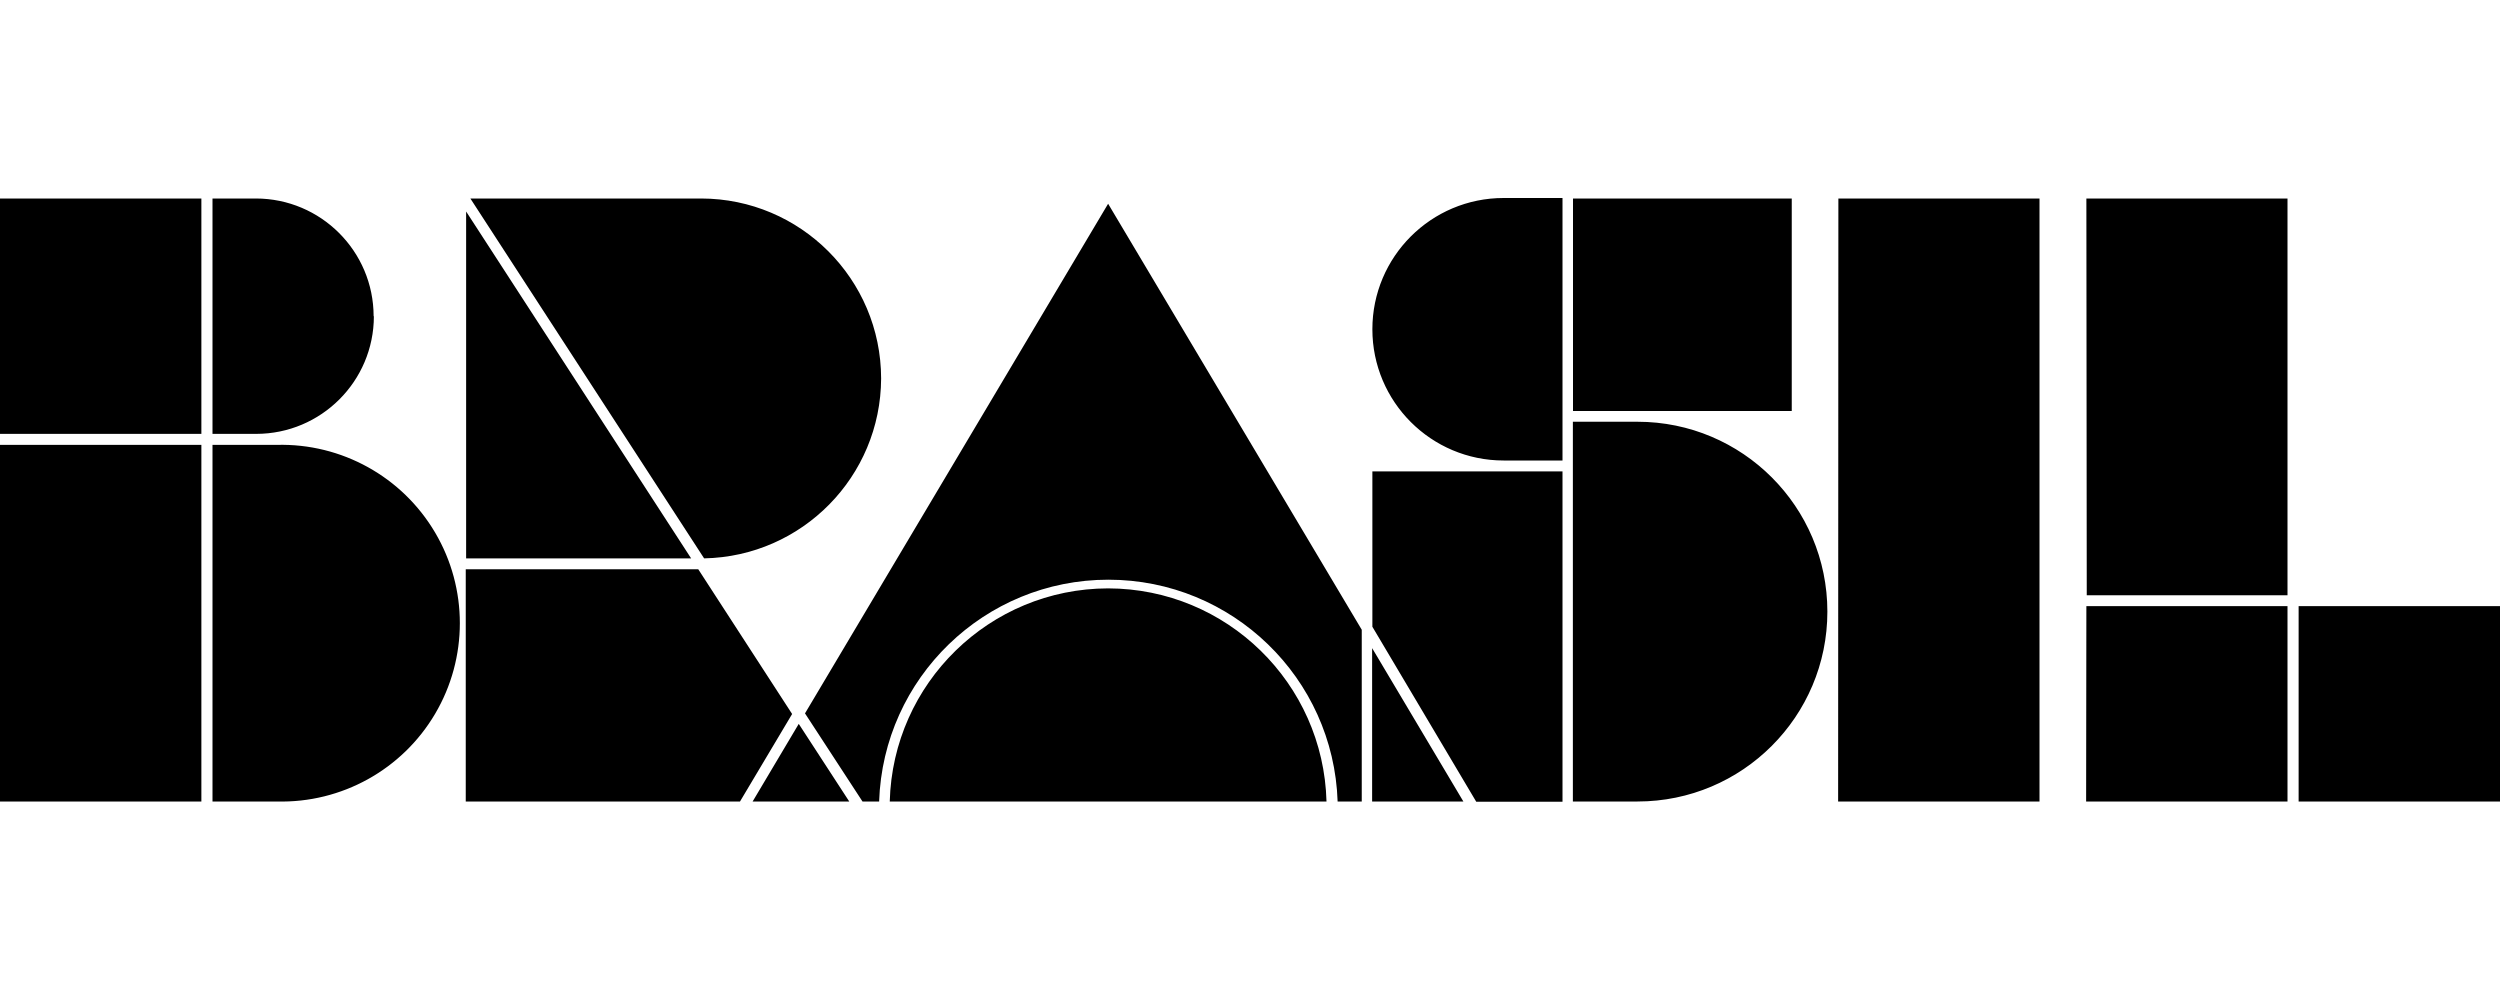
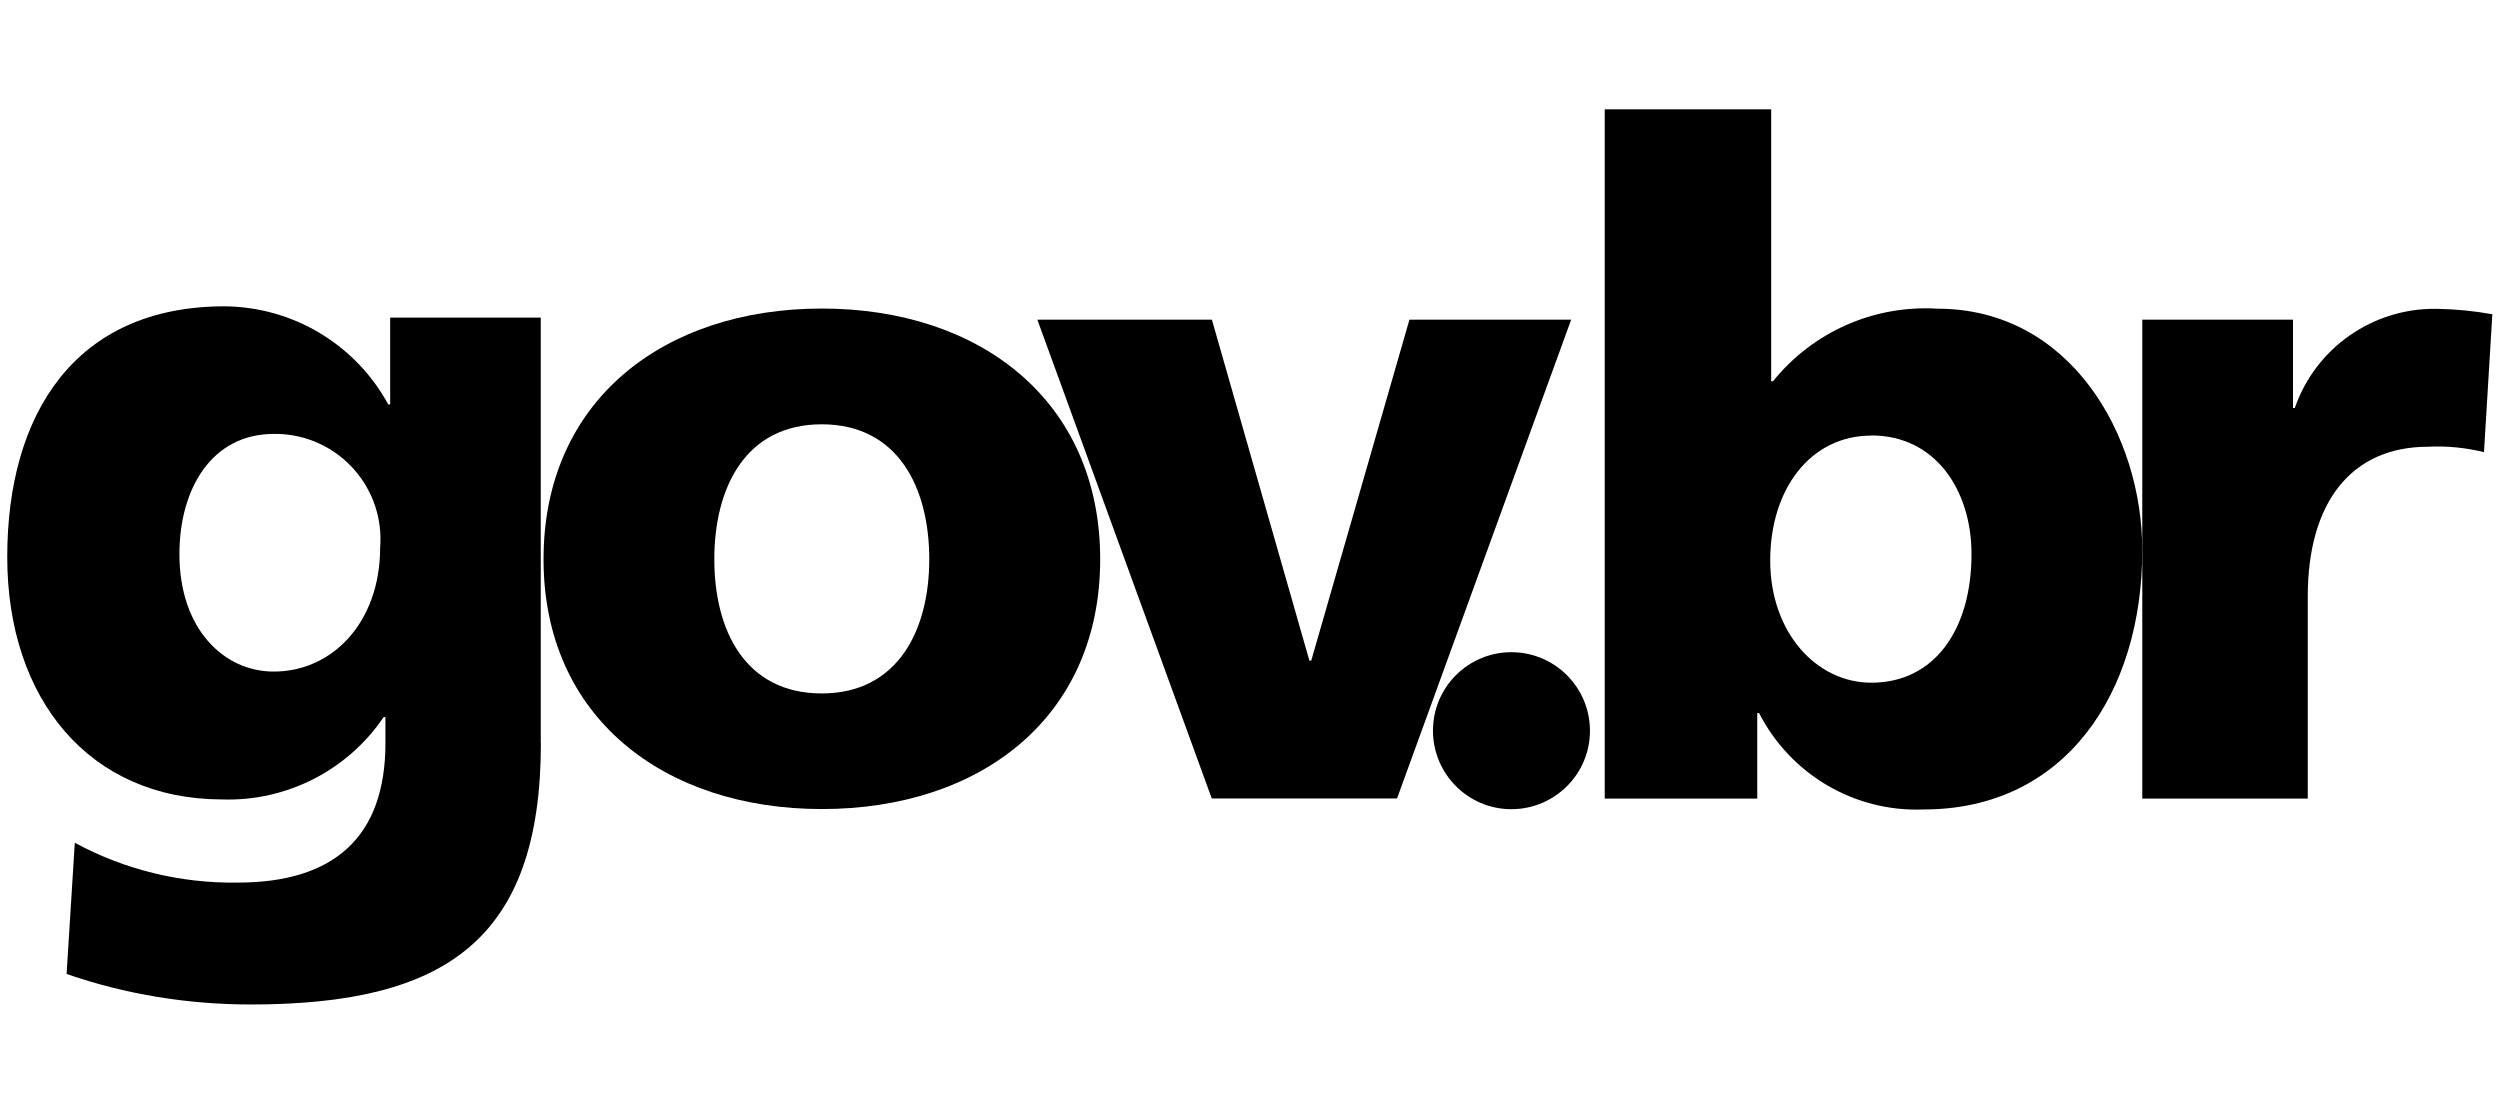
- <svg xmlns="http://www.w3.org/2000/svg" id="Camada_1" data-name="Camada 1" viewBox="0 0 200 80">
-   <path d="M109.79,50.14l8.31,14H125V37.71H109.79ZM131,33.74h-5.17V64.12H131a15.19,15.19,0,0,0,0-30.38m-10.75,3.1H125v-21h-4.71a10.48,10.48,0,0,0,0,21m-83-19.92V44.67h18Zm129.65,30.7H183V15.88H166.91ZM143.34,15.88h-17.5v17h17.5Zm40.55,48.24H200V48.49H183.89Zm-17,0H183V48.49H166.91Zm-19.84,0h16.11V15.88H147.07Zm-37.28,0h7.3l-7.3-12.27ZM29.89,25.3a9.43,9.43,0,0,0-9.42-9.42H17V34.71h3.49a9.42,9.42,0,0,0,9.42-9.41M0,34.71H16.11V15.88H0ZM0,64.12H16.11V35.59H0ZM22.12,35.59H17V64.12h5.14a14.27,14.27,0,1,0,0-28.53M63.9,57.91l-3.69,6.21h7.73Zm.5-.84L69,64.12h1.33a18.35,18.35,0,0,1,36.68,0h1.93V50.38L88.65,16.3Zm6.09-26.79a14.42,14.42,0,0,0-14.4-14.4H37.63l18.7,28.79A14.45,14.45,0,0,0,70.49,30.28M88.65,47.07A17.51,17.51,0,0,0,71.18,64.12h34.94A17.51,17.51,0,0,0,88.65,47.07M55.86,45.54H37.26V64.12H59.2l4.17-7Z" />
+ <svg xmlns="http://www.w3.org/2000/svg" id="a" viewBox="0 0 179.47 80">
+   <defs>
+     <style>.i{fill:none;}.i,.j{stroke-width:0px;}</style>
+   </defs>
+   <rect id="b" class="i" y="7.5" width="179.47" height="65" />
+   <path id="c" class="j" d="m19.65,48.21c4.25,0,7.64-3.58,7.64-8.9.33-4.17-2.78-7.81-6.95-8.14-.23-.02-.45-.02-.69-.02-4.44,0-6.77,3.92-6.77,8.63,0,5.38,3.19,8.43,6.77,8.43h0Zm19.18,5.11c0,14.2-6.9,18.79-20.84,18.79-4.49,0-8.96-.72-13.21-2.19l.59-9.42c3.58,1.94,7.61,2.92,11.68,2.86,6.91,0,10.62-3.25,10.62-10.02v-1.86h-.13c-2.6,3.84-6.99,6.07-11.62,5.91-9.49-.02-15.4-7.18-15.4-17.41s4.84-17.99,15.6-17.99c4.91.04,9.4,2.73,11.75,7.04h.14v-6.23h10.81v30.53h0Z" />
+   <path id="d" class="j" d="m87,57.32h13.29l12.5-34.37h-11.61l-7.05,24.48h-.13l-7-24.48h-12.53l12.52,34.37h0Z" />
+   <path id="e" class="j" d="m66.71,40.15c0-5.14-2.24-9.69-7.72-9.69s-7.71,4.55-7.71,9.69,2.24,9.63,7.71,9.63,7.72-4.55,7.72-9.63Zm-27.69,0c0-11.41,8.64-18,19.98-18s19.98,6.6,19.98,18-8.64,17.93-19.98,17.93-19.98-6.59-19.98-17.93Z" />
+   <path id="f" class="j" d="m114.14,52.46c0,3.11-2.53,5.63-5.64,5.63s-5.63-2.53-5.63-5.64,2.52-5.63,5.63-5.63,5.63,2.52,5.64,5.62h0v.02Z" />
+   <path id="g" class="j" d="m134.34,31.27c-4.36,0-7.26,3.82-7.26,8.97s3.3,8.77,7.26,8.77c4.49,0,7.19-3.76,7.19-9.24,0-4.55-2.57-8.51-7.19-8.51Zm-19.13-23.42h11.94v19.52h.13c2.86-3.55,7.26-5.49,11.81-5.21,9.5,0,14.7,9.03,14.7,17.35,0,10.16-5.47,18.6-15.7,18.6-4.95.2-9.55-2.51-11.81-6.92h-.13v6.14h-10.95V7.87h0Z" />
+   <path id="h" class="j" d="m178.33,32.46c-1.32-.32-2.66-.46-4.02-.39-5.54,0-8.64,4.02-8.64,10.75v14.51h-11.88V22.95h10.82v6.34h.13c1.49-4.31,5.59-7.18,10.16-7.12,1.35.02,2.7.15,4.02.39l-.6,9.9h0Z" />
</svg>
